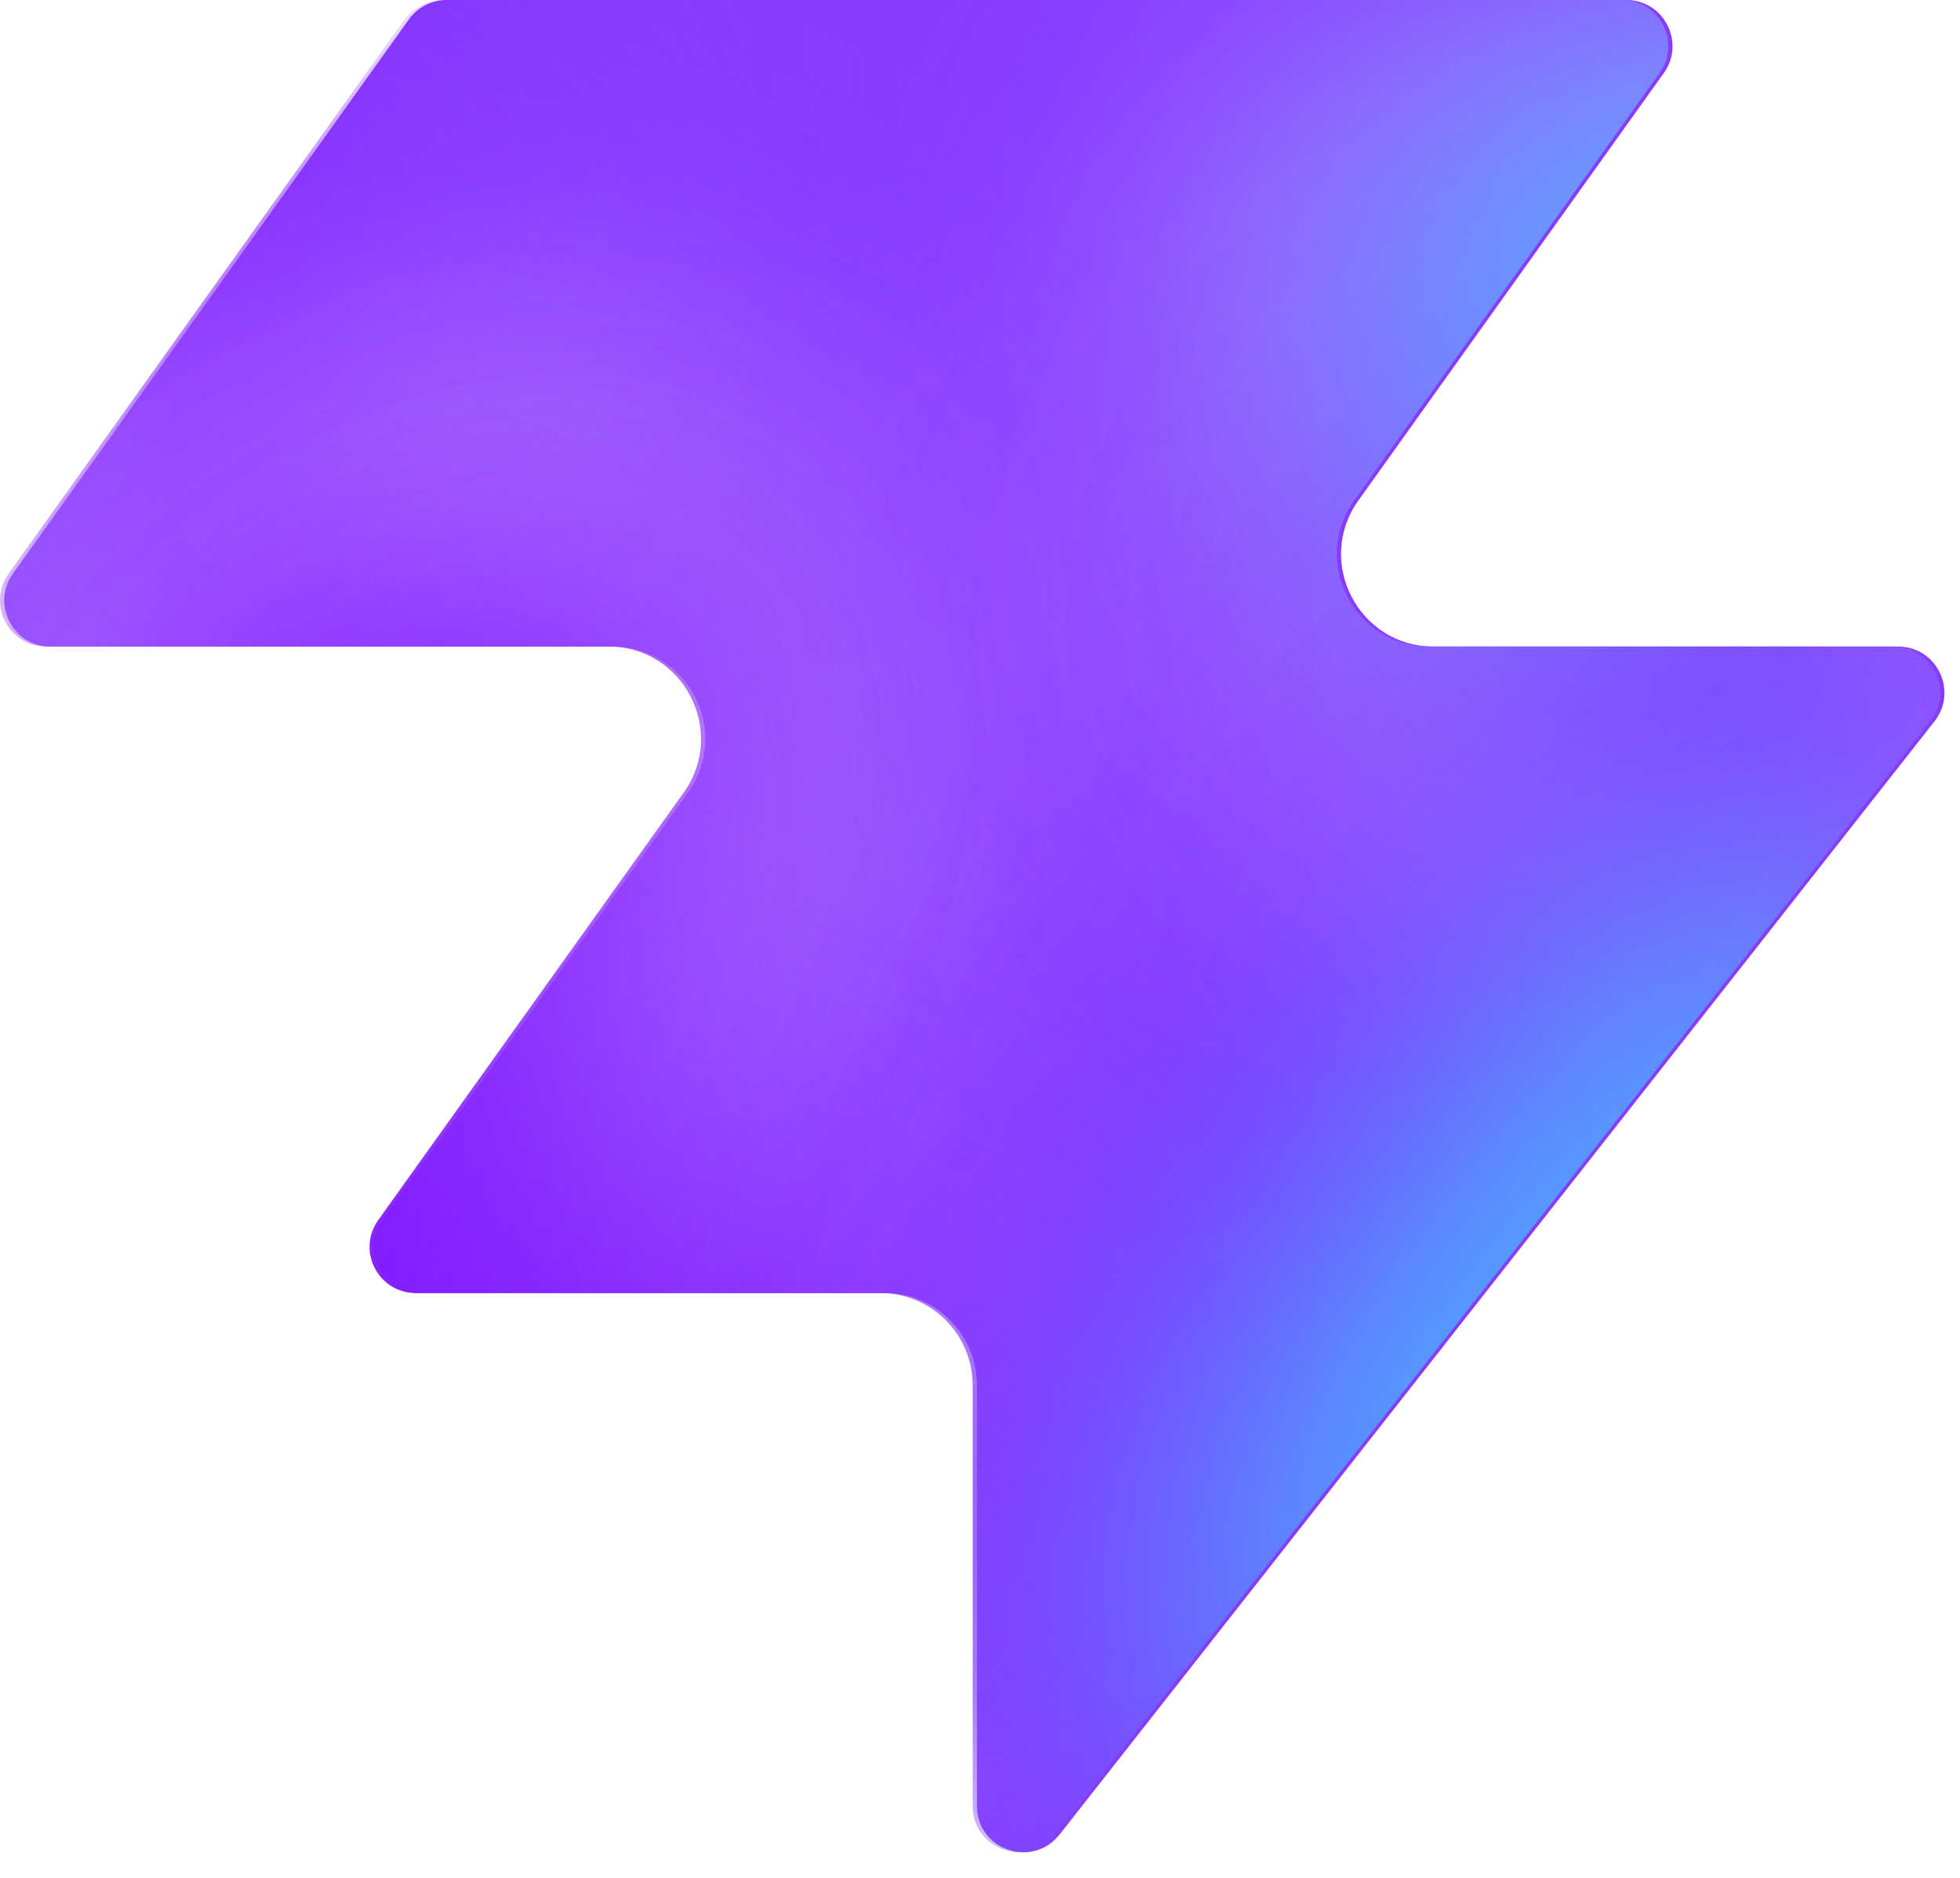
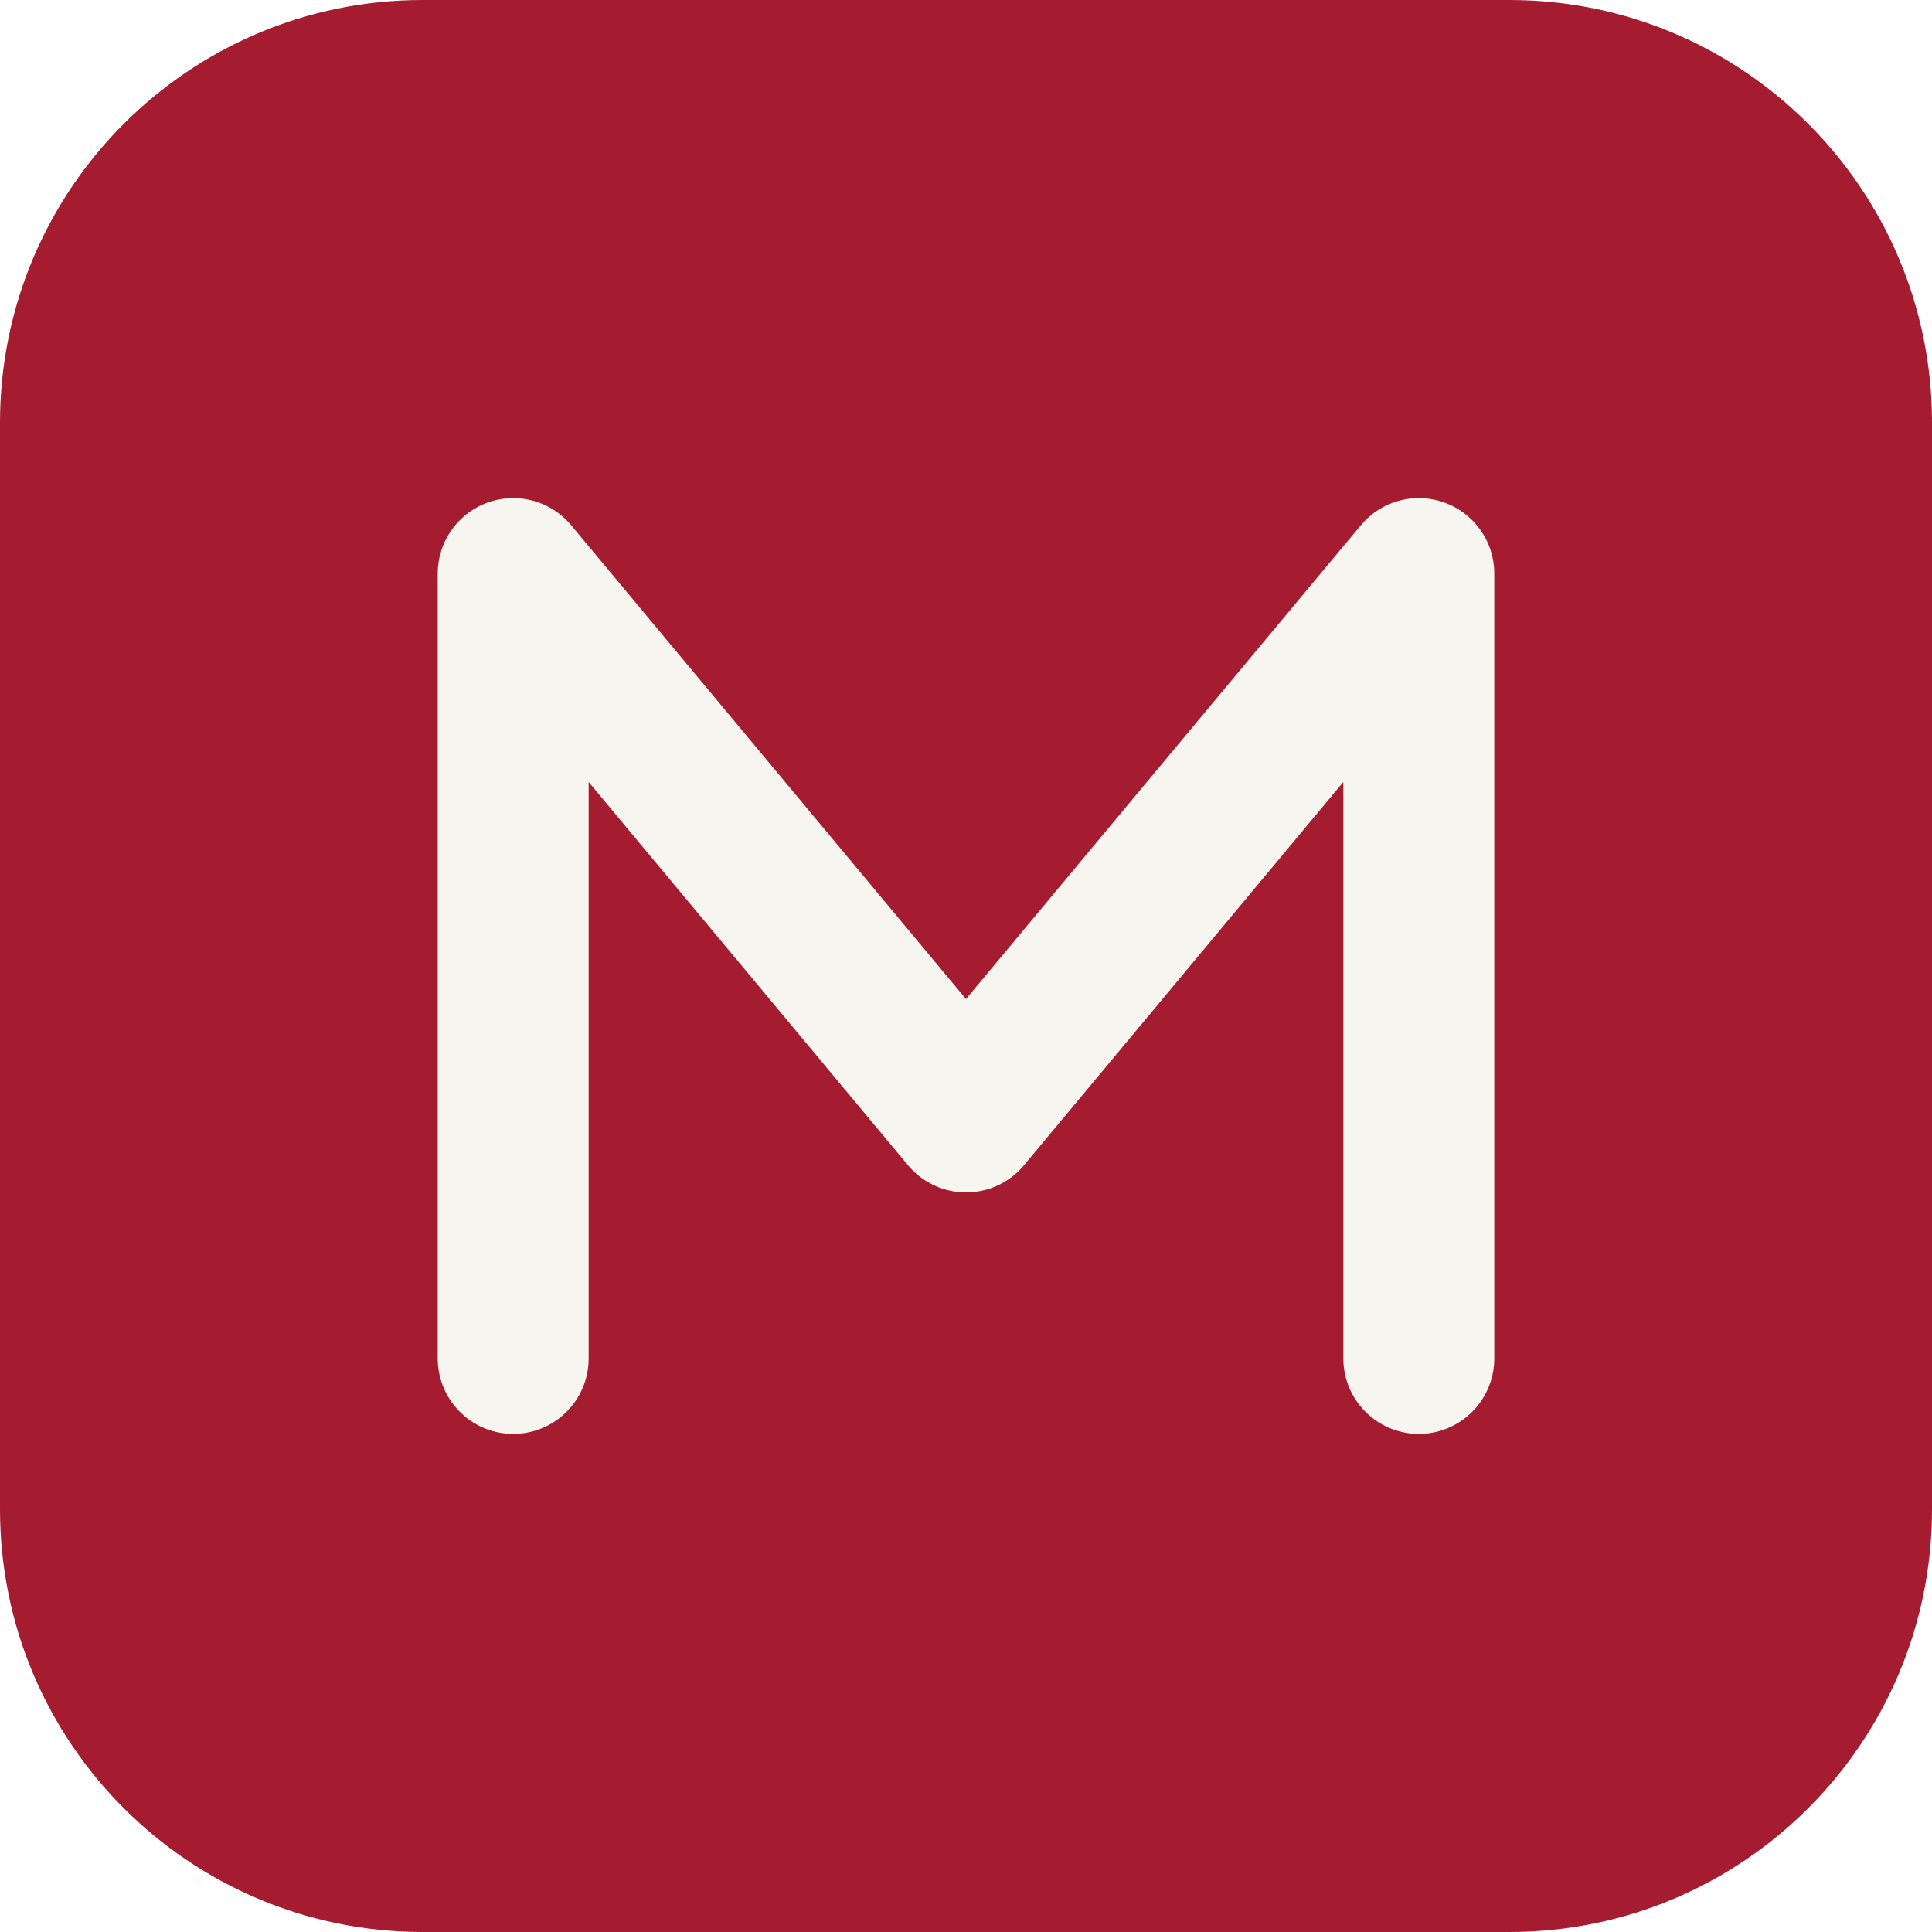
- <svg xmlns="http://www.w3.org/2000/svg" width="48" height="46" fill="none" viewBox="0 0 48 46">
-   <path fill="#863bff" d="M25.946 44.938c-.664.845-2.021.375-2.021-.698V33.937a2.26 2.26 0 0 0-2.262-2.262H10.287c-.92 0-1.456-1.04-.92-1.788l7.48-10.471c1.07-1.497 0-3.578-1.842-3.578H1.237c-.92 0-1.456-1.04-.92-1.788L10.013.474c.214-.297.556-.474.92-.474h28.894c.92 0 1.456 1.04.92 1.788l-7.48 10.471c-1.07 1.498 0 3.579 1.842 3.579h11.377c.943 0 1.473 1.088.89 1.83L25.947 44.94z" style="fill:#863bff;fill:color(display-p3 .525 .23 1);fill-opacity:1" />
-   <mask id="a" width="48" height="46" x="0" y="0" maskUnits="userSpaceOnUse" style="mask-type:alpha">
-     <path fill="#000" d="M25.842 44.938c-.664.844-2.021.375-2.021-.698V33.937a2.26 2.26 0 0 0-2.262-2.262H10.183c-.92 0-1.456-1.04-.92-1.788l7.48-10.471c1.07-1.498 0-3.579-1.842-3.579H1.133c-.92 0-1.456-1.04-.92-1.787L9.91.473c.214-.297.556-.474.92-.474h28.894c.92 0 1.456 1.04.92 1.788l-7.48 10.471c-1.07 1.498 0 3.578 1.842 3.578h11.377c.943 0 1.473 1.088.89 1.832L25.843 44.94z" style="fill:#000;fill-opacity:1" />
-   </mask>
-   <g mask="url(#a)">
-     <g filter="url(#b)">
-       <ellipse cx="5.508" cy="14.704" fill="#ede6ff" rx="5.508" ry="14.704" style="fill:#ede6ff;fill:color(display-p3 .927 .903 1);fill-opacity:1" transform="matrix(.00324 1 1 -.00324 -4.47 31.516)" />
-     </g>
-     <g filter="url(#c)">
-       <ellipse cx="10.399" cy="29.851" fill="#ede6ff" rx="10.399" ry="29.851" style="fill:#ede6ff;fill:color(display-p3 .927 .903 1);fill-opacity:1" transform="matrix(.00324 1 1 -.00324 -39.328 7.883)" />
-     </g>
-     <g filter="url(#d)">
-       <ellipse cx="5.508" cy="30.487" fill="#7e14ff" rx="5.508" ry="30.487" style="fill:#7e14ff;fill:color(display-p3 .492 .077 1);fill-opacity:1" transform="rotate(89.814 -25.913 -14.639)scale(1 -1)" />
-     </g>
-     <g filter="url(#e)">
-       <ellipse cx="5.508" cy="30.599" fill="#7e14ff" rx="5.508" ry="30.599" style="fill:#7e14ff;fill:color(display-p3 .492 .077 1);fill-opacity:1" transform="rotate(89.814 -32.644 -3.334)scale(1 -1)" />
-     </g>
-     <g filter="url(#f)">
-       <ellipse cx="5.508" cy="30.599" fill="#7e14ff" rx="5.508" ry="30.599" style="fill:#7e14ff;fill:color(display-p3 .492 .077 1);fill-opacity:1" transform="matrix(.00324 1 1 -.00324 -34.34 30.47)" />
-     </g>
-     <g filter="url(#g)">
-       <ellipse cx="14.072" cy="22.078" fill="#ede6ff" rx="14.072" ry="22.078" style="fill:#ede6ff;fill:color(display-p3 .927 .903 1);fill-opacity:1" transform="rotate(93.35 24.506 48.493)scale(-1 1)" />
-     </g>
-     <g filter="url(#h)">
-       <ellipse cx="3.47" cy="21.501" fill="#7e14ff" rx="3.47" ry="21.501" style="fill:#7e14ff;fill:color(display-p3 .492 .077 1);fill-opacity:1" transform="rotate(89.009 28.708 47.59)scale(-1 1)" />
-     </g>
-     <g filter="url(#i)">
-       <ellipse cx="3.47" cy="21.501" fill="#7e14ff" rx="3.47" ry="21.501" style="fill:#7e14ff;fill:color(display-p3 .492 .077 1);fill-opacity:1" transform="rotate(89.009 28.708 47.59)scale(-1 1)" />
-     </g>
-     <g filter="url(#j)">
-       <ellipse cx=".387" cy="8.972" fill="#7e14ff" rx="4.407" ry="29.108" style="fill:#7e14ff;fill:color(display-p3 .492 .077 1);fill-opacity:1" transform="rotate(39.51 .387 8.972)" />
-     </g>
-     <g filter="url(#k)">
-       <ellipse cx="47.523" cy="-6.092" fill="#7e14ff" rx="4.407" ry="29.108" style="fill:#7e14ff;fill:color(display-p3 .492 .077 1);fill-opacity:1" transform="rotate(37.892 47.523 -6.092)" />
-     </g>
-     <g filter="url(#l)">
-       <ellipse cx="41.412" cy="6.333" fill="#47bfff" rx="5.971" ry="9.665" style="fill:#47bfff;fill:color(display-p3 .28 .748 1);fill-opacity:1" transform="rotate(37.892 41.412 6.333)" />
-     </g>
-     <g filter="url(#m)">
-       <ellipse cx="-1.879" cy="38.332" fill="#7e14ff" rx="4.407" ry="29.108" style="fill:#7e14ff;fill:color(display-p3 .492 .077 1);fill-opacity:1" transform="rotate(37.892 -1.88 38.332)" />
-     </g>
-     <g filter="url(#n)">
-       <ellipse cx="-1.879" cy="38.332" fill="#7e14ff" rx="4.407" ry="29.108" style="fill:#7e14ff;fill:color(display-p3 .492 .077 1);fill-opacity:1" transform="rotate(37.892 -1.88 38.332)" />
-     </g>
-     <g filter="url(#o)">
-       <ellipse cx="35.651" cy="29.907" fill="#7e14ff" rx="4.407" ry="29.108" style="fill:#7e14ff;fill:color(display-p3 .492 .077 1);fill-opacity:1" transform="rotate(37.892 35.651 29.907)" />
-     </g>
-     <g filter="url(#p)">
-       <ellipse cx="38.418" cy="32.4" fill="#47bfff" rx="5.971" ry="15.297" style="fill:#47bfff;fill:color(display-p3 .28 .748 1);fill-opacity:1" transform="rotate(37.892 38.418 32.4)" />
-     </g>
-   </g>
-   <defs>
-     <filter id="b" width="60.045" height="41.654" x="-19.77" y="16.149" color-interpolation-filters="sRGB" filterUnits="userSpaceOnUse">
-       <feFlood flood-opacity="0" result="BackgroundImageFix" />
-       <feBlend in="SourceGraphic" in2="BackgroundImageFix" result="shape" />
-       <feGaussianBlur result="effect1_foregroundBlur_2002_17158" stdDeviation="7.659" />
-     </filter>
-     <filter id="c" width="90.34" height="51.437" x="-54.613" y="-7.533" color-interpolation-filters="sRGB" filterUnits="userSpaceOnUse">
-       <feFlood flood-opacity="0" result="BackgroundImageFix" />
-       <feBlend in="SourceGraphic" in2="BackgroundImageFix" result="shape" />
-       <feGaussianBlur result="effect1_foregroundBlur_2002_17158" stdDeviation="7.659" />
-     </filter>
-     <filter id="d" width="79.355" height="29.4" x="-49.64" y="2.03" color-interpolation-filters="sRGB" filterUnits="userSpaceOnUse">
-       <feFlood flood-opacity="0" result="BackgroundImageFix" />
-       <feBlend in="SourceGraphic" in2="BackgroundImageFix" result="shape" />
-       <feGaussianBlur result="effect1_foregroundBlur_2002_17158" stdDeviation="4.596" />
-     </filter>
-     <filter id="e" width="79.579" height="29.4" x="-45.045" y="20.029" color-interpolation-filters="sRGB" filterUnits="userSpaceOnUse">
-       <feFlood flood-opacity="0" result="BackgroundImageFix" />
-       <feBlend in="SourceGraphic" in2="BackgroundImageFix" result="shape" />
-       <feGaussianBlur result="effect1_foregroundBlur_2002_17158" stdDeviation="4.596" />
-     </filter>
-     <filter id="f" width="79.579" height="29.4" x="-43.513" y="21.178" color-interpolation-filters="sRGB" filterUnits="userSpaceOnUse">
-       <feFlood flood-opacity="0" result="BackgroundImageFix" />
-       <feBlend in="SourceGraphic" in2="BackgroundImageFix" result="shape" />
-       <feGaussianBlur result="effect1_foregroundBlur_2002_17158" stdDeviation="4.596" />
-     </filter>
-     <filter id="g" width="74.749" height="58.852" x="15.756" y="-17.901" color-interpolation-filters="sRGB" filterUnits="userSpaceOnUse">
-       <feFlood flood-opacity="0" result="BackgroundImageFix" />
-       <feBlend in="SourceGraphic" in2="BackgroundImageFix" result="shape" />
-       <feGaussianBlur result="effect1_foregroundBlur_2002_17158" stdDeviation="7.659" />
-     </filter>
-     <filter id="h" width="61.377" height="25.362" x="23.548" y="2.284" color-interpolation-filters="sRGB" filterUnits="userSpaceOnUse">
-       <feFlood flood-opacity="0" result="BackgroundImageFix" />
-       <feBlend in="SourceGraphic" in2="BackgroundImageFix" result="shape" />
-       <feGaussianBlur result="effect1_foregroundBlur_2002_17158" stdDeviation="4.596" />
-     </filter>
-     <filter id="i" width="61.377" height="25.362" x="23.548" y="2.284" color-interpolation-filters="sRGB" filterUnits="userSpaceOnUse">
-       <feFlood flood-opacity="0" result="BackgroundImageFix" />
-       <feBlend in="SourceGraphic" in2="BackgroundImageFix" result="shape" />
-       <feGaussianBlur result="effect1_foregroundBlur_2002_17158" stdDeviation="4.596" />
-     </filter>
-     <filter id="j" width="56.045" height="63.649" x="-27.636" y="-22.853" color-interpolation-filters="sRGB" filterUnits="userSpaceOnUse">
-       <feFlood flood-opacity="0" result="BackgroundImageFix" />
-       <feBlend in="SourceGraphic" in2="BackgroundImageFix" result="shape" />
-       <feGaussianBlur result="effect1_foregroundBlur_2002_17158" stdDeviation="4.596" />
-     </filter>
-     <filter id="k" width="54.814" height="64.646" x="20.116" y="-38.415" color-interpolation-filters="sRGB" filterUnits="userSpaceOnUse">
-       <feFlood flood-opacity="0" result="BackgroundImageFix" />
-       <feBlend in="SourceGraphic" in2="BackgroundImageFix" result="shape" />
-       <feGaussianBlur result="effect1_foregroundBlur_2002_17158" stdDeviation="4.596" />
-     </filter>
-     <filter id="l" width="33.541" height="35.313" x="24.641" y="-11.323" color-interpolation-filters="sRGB" filterUnits="userSpaceOnUse">
-       <feFlood flood-opacity="0" result="BackgroundImageFix" />
-       <feBlend in="SourceGraphic" in2="BackgroundImageFix" result="shape" />
-       <feGaussianBlur result="effect1_foregroundBlur_2002_17158" stdDeviation="4.596" />
-     </filter>
-     <filter id="m" width="54.814" height="64.646" x="-29.286" y="6.009" color-interpolation-filters="sRGB" filterUnits="userSpaceOnUse">
-       <feFlood flood-opacity="0" result="BackgroundImageFix" />
-       <feBlend in="SourceGraphic" in2="BackgroundImageFix" result="shape" />
-       <feGaussianBlur result="effect1_foregroundBlur_2002_17158" stdDeviation="4.596" />
-     </filter>
-     <filter id="n" width="54.814" height="64.646" x="-29.286" y="6.009" color-interpolation-filters="sRGB" filterUnits="userSpaceOnUse">
-       <feFlood flood-opacity="0" result="BackgroundImageFix" />
-       <feBlend in="SourceGraphic" in2="BackgroundImageFix" result="shape" />
-       <feGaussianBlur result="effect1_foregroundBlur_2002_17158" stdDeviation="4.596" />
-     </filter>
-     <filter id="o" width="54.814" height="64.646" x="8.244" y="-2.416" color-interpolation-filters="sRGB" filterUnits="userSpaceOnUse">
-       <feFlood flood-opacity="0" result="BackgroundImageFix" />
-       <feBlend in="SourceGraphic" in2="BackgroundImageFix" result="shape" />
-       <feGaussianBlur result="effect1_foregroundBlur_2002_17158" stdDeviation="4.596" />
-     </filter>
-     <filter id="p" width="39.409" height="43.623" x="18.713" y="10.588" color-interpolation-filters="sRGB" filterUnits="userSpaceOnUse">
-       <feFlood flood-opacity="0" result="BackgroundImageFix" />
-       <feBlend in="SourceGraphic" in2="BackgroundImageFix" result="shape" />
-       <feGaussianBlur result="effect1_foregroundBlur_2002_17158" stdDeviation="4.596" />
-     </filter>
-   </defs>
+ <svg xmlns="http://www.w3.org/2000/svg" viewBox="0 0 64 64" role="img" aria-label="Mauricio Rangel">
+   <rect width="64" height="64" rx="14" fill="#a51c30" />
+   <path d="M17 45V19l15 18 15-18v26" fill="none" stroke="#f7f5f0" stroke-width="5" stroke-linecap="round" stroke-linejoin="round" />
</svg>
